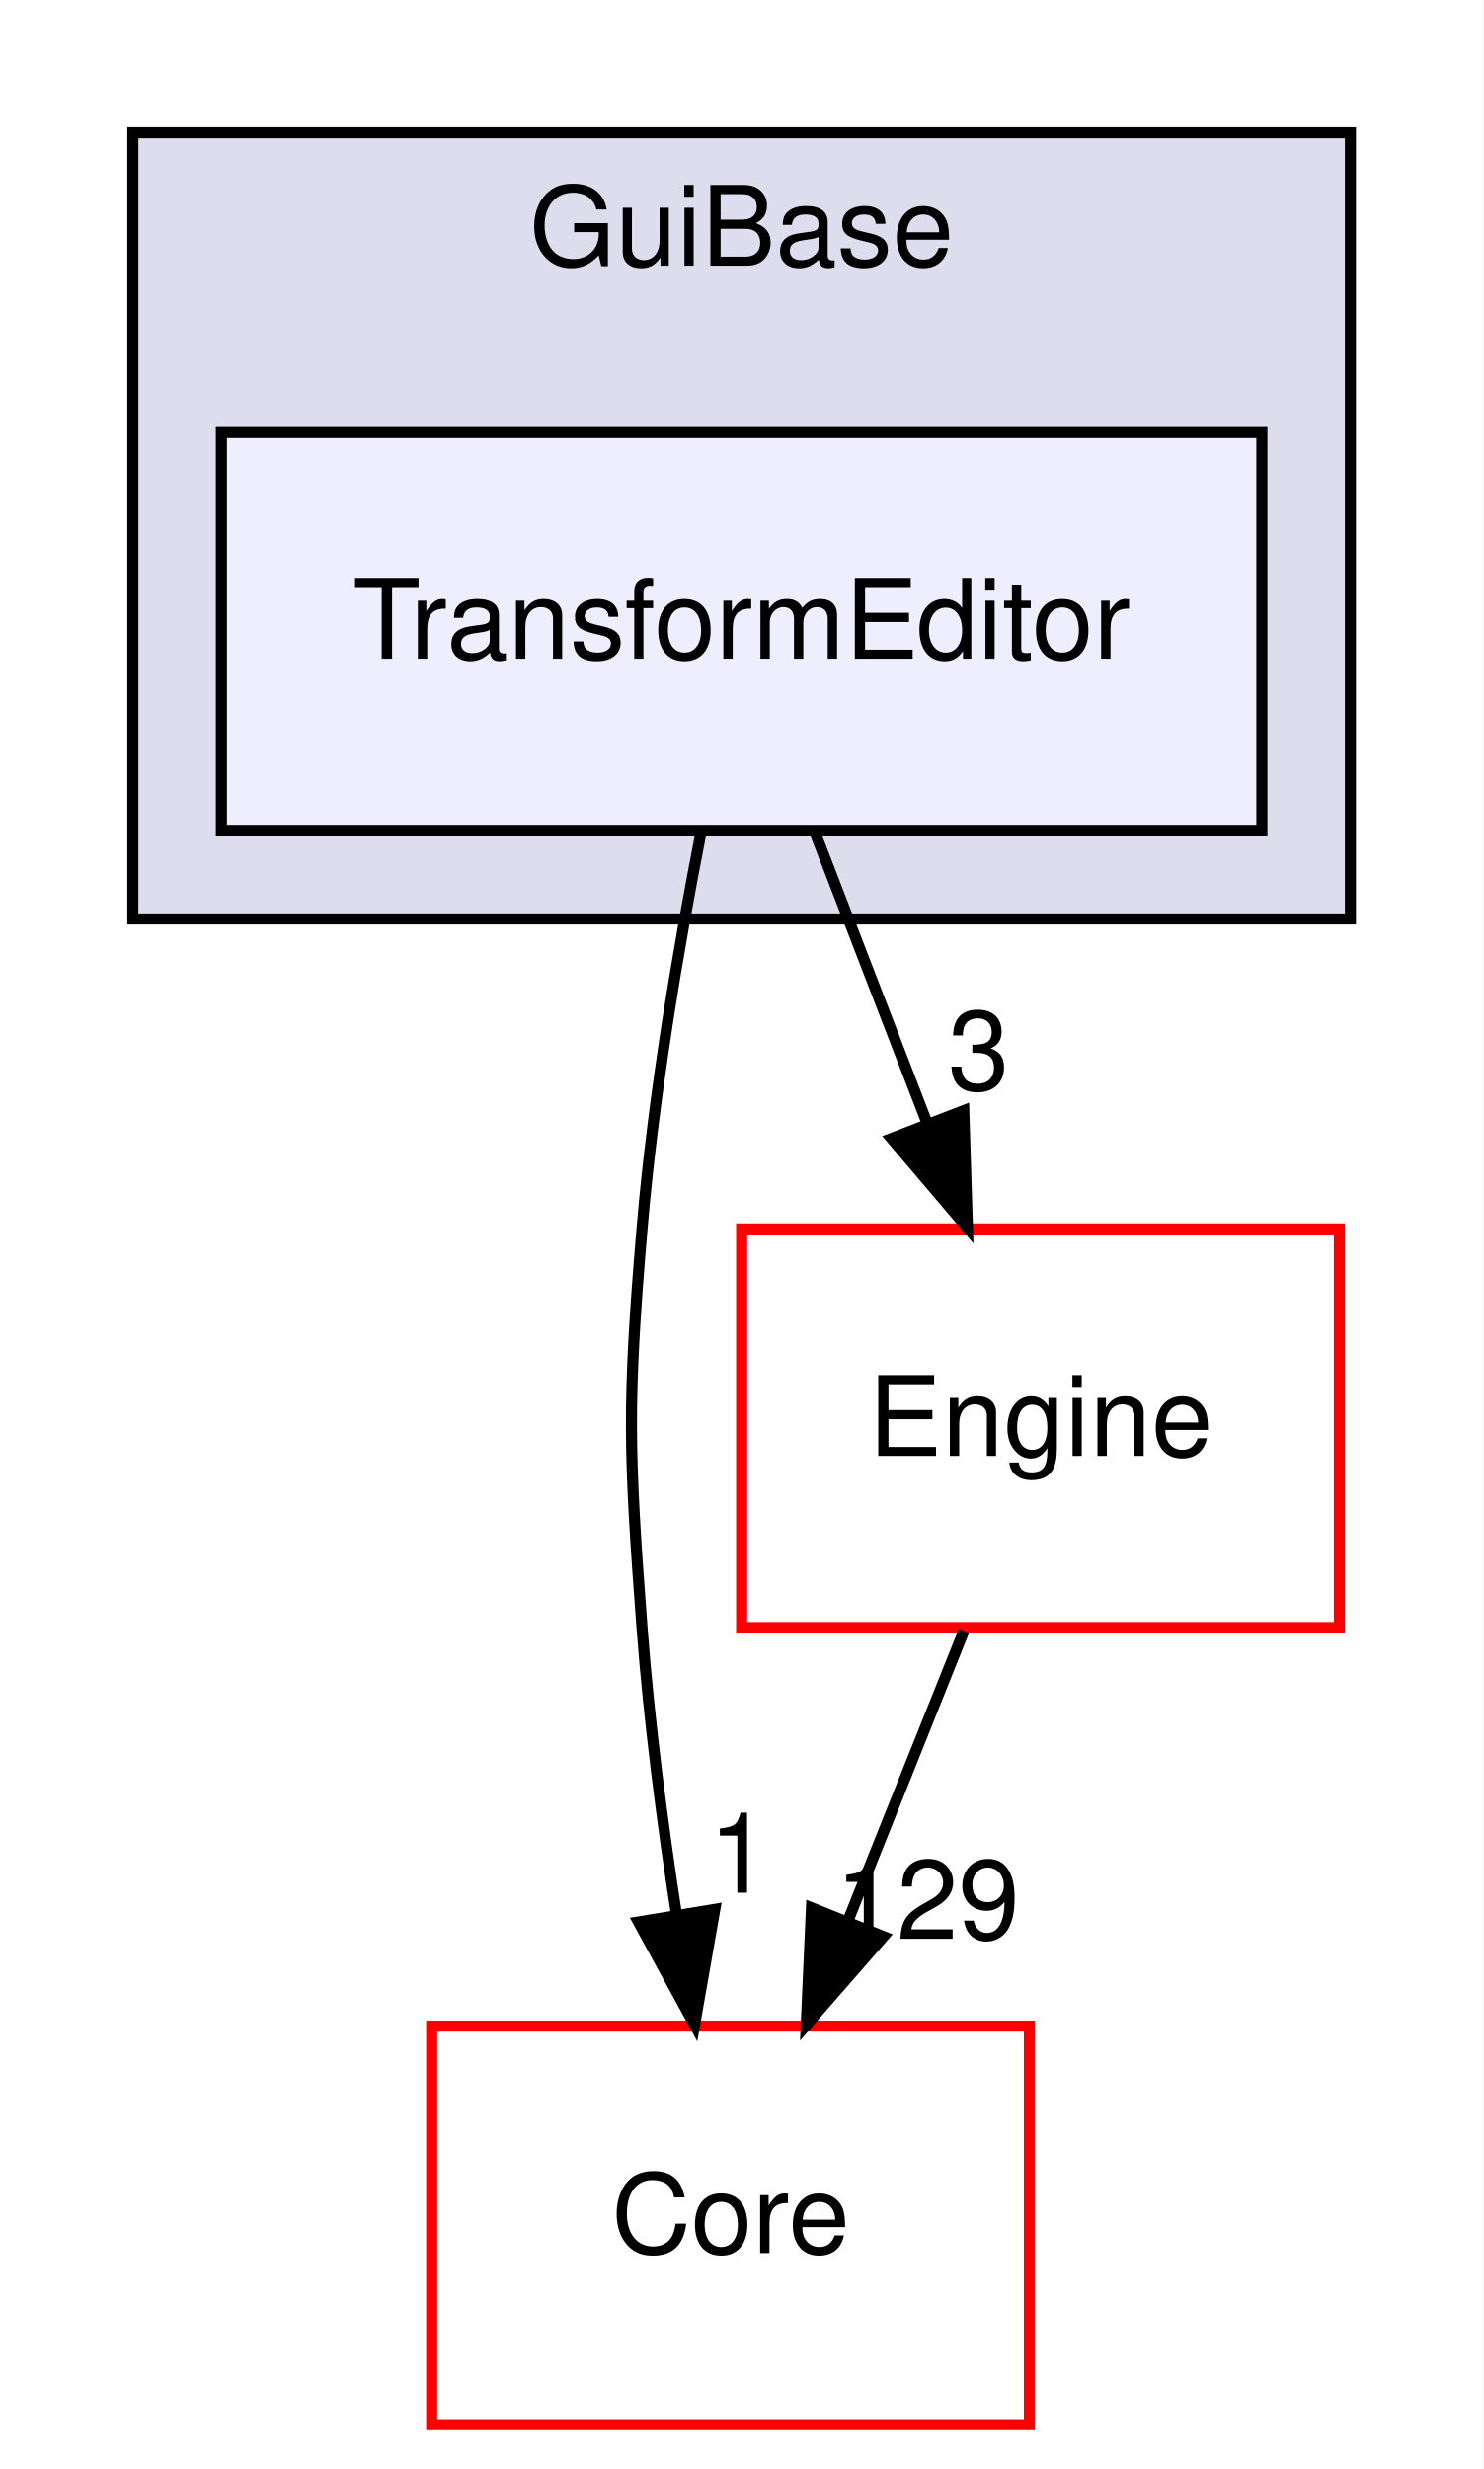
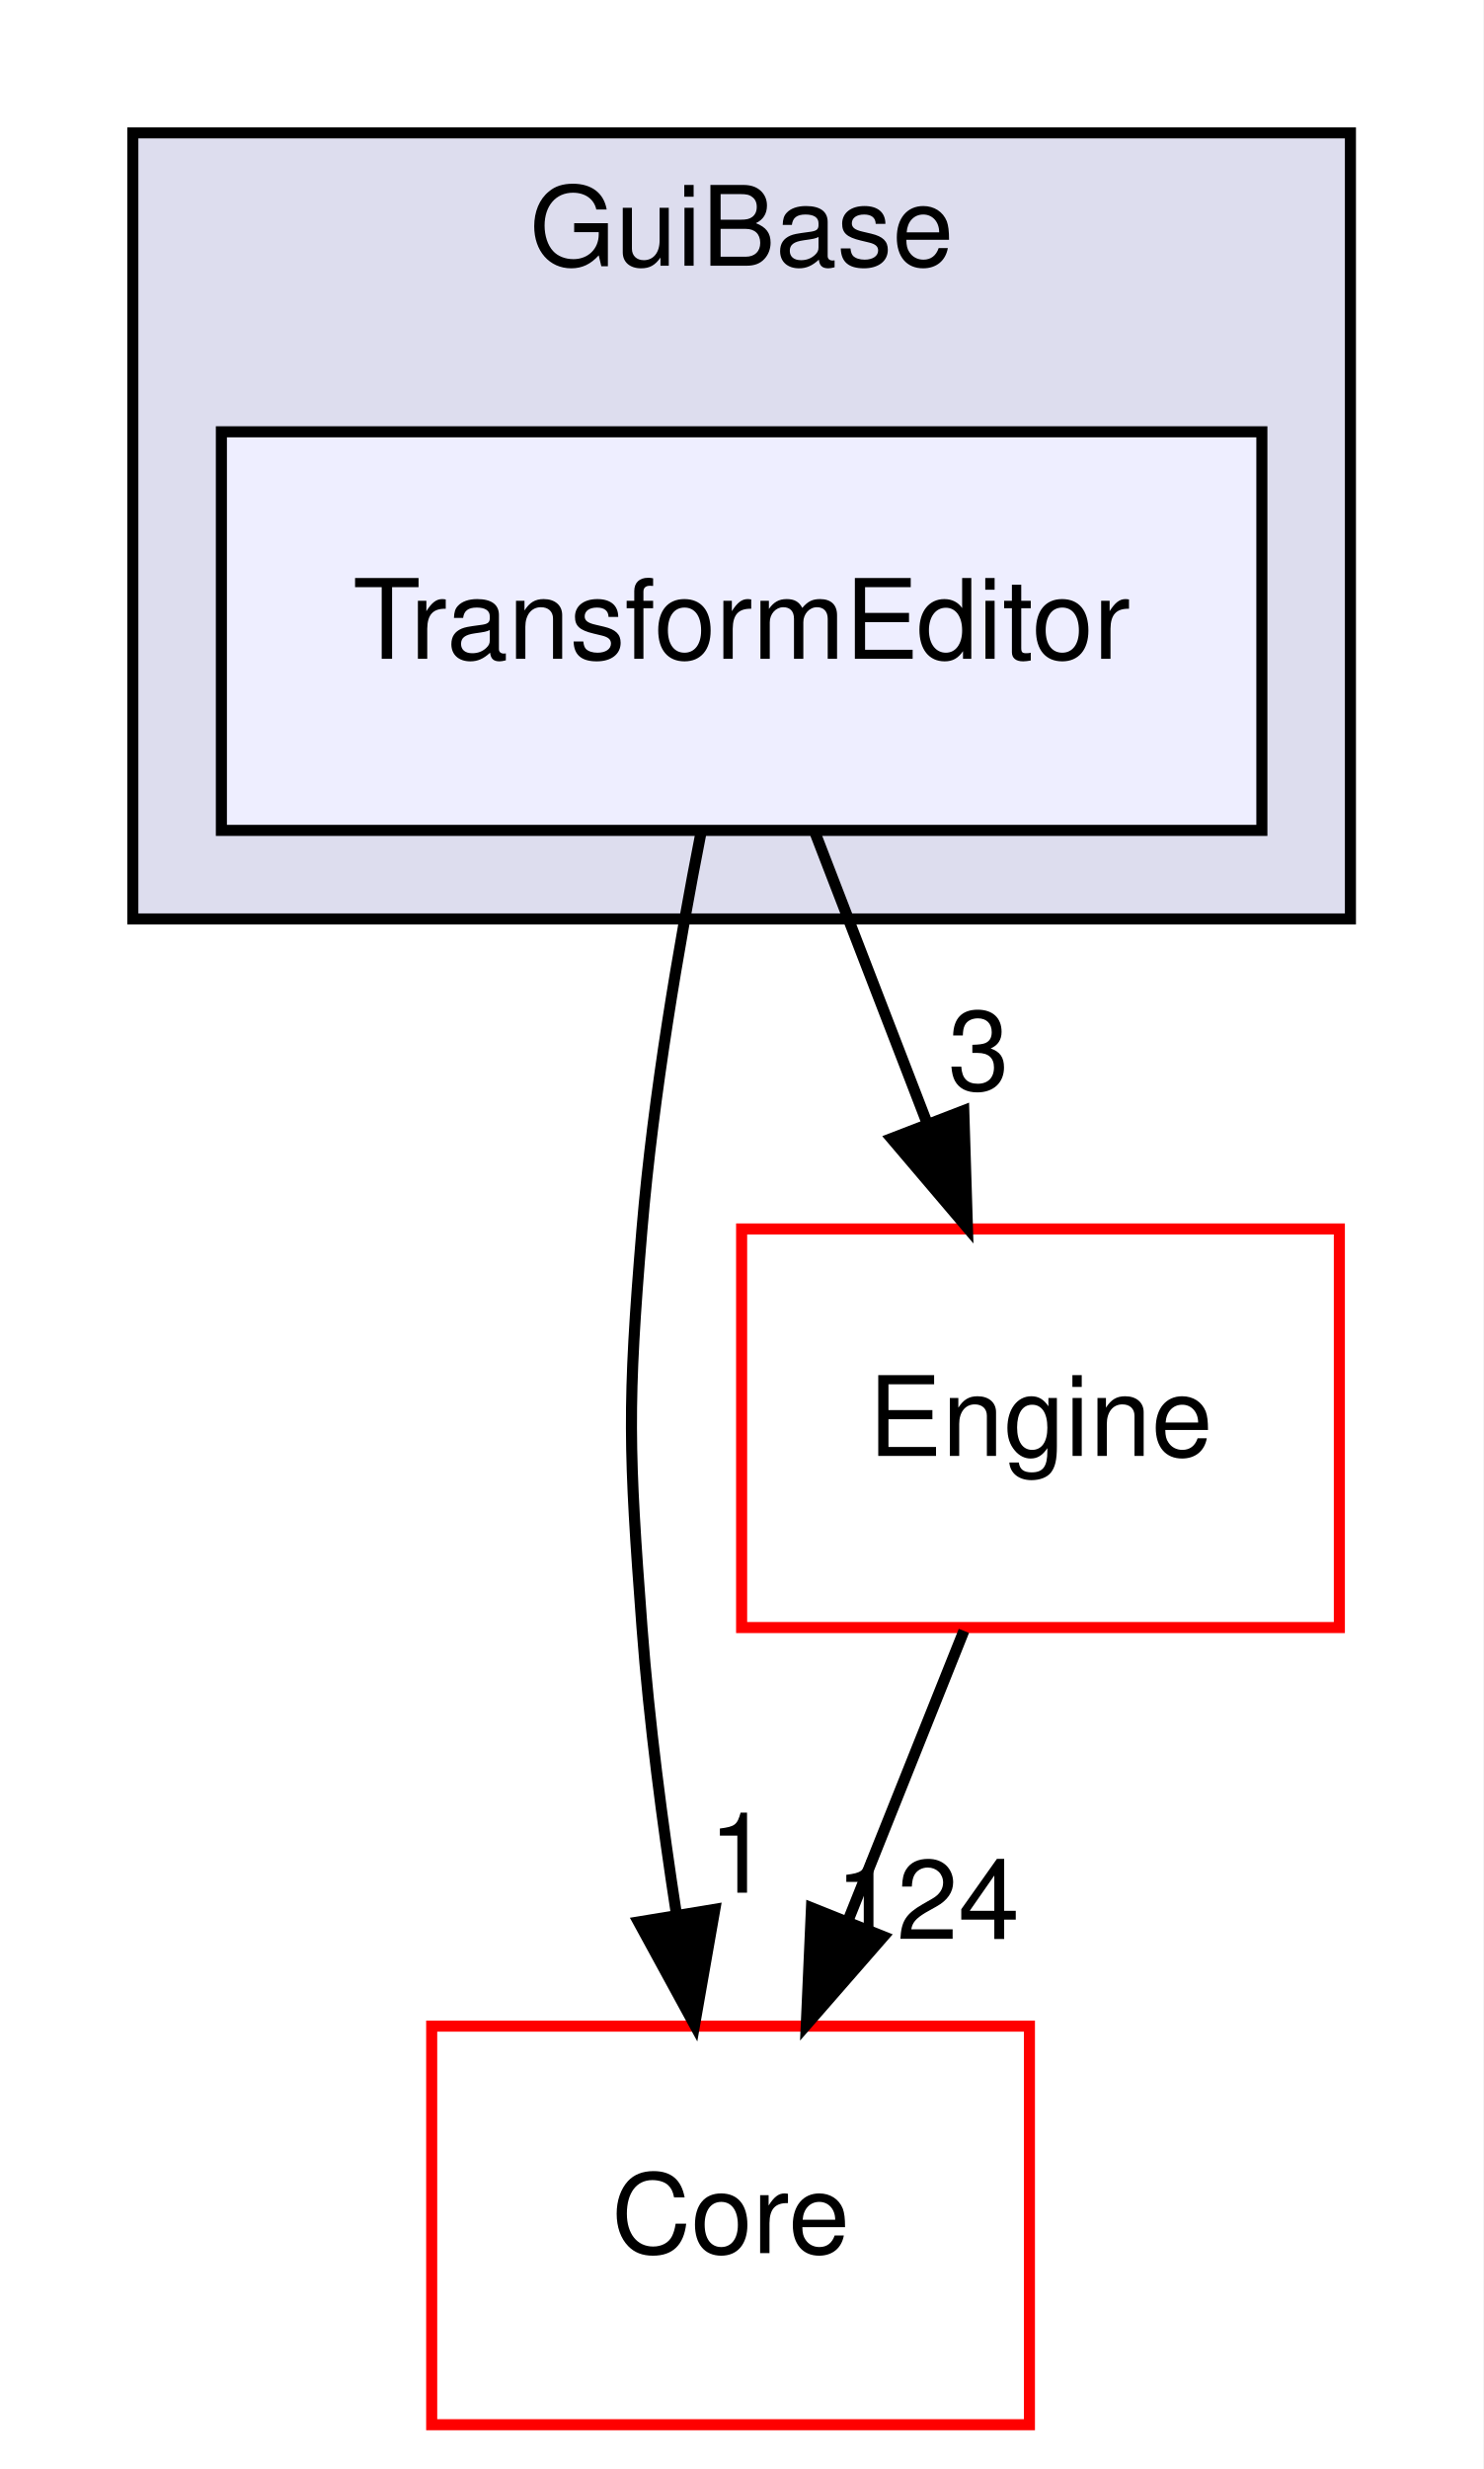
<svg xmlns="http://www.w3.org/2000/svg" xmlns:xlink="http://www.w3.org/1999/xlink" width="134pt" height="223pt" viewBox="0.00 0.00 134.00 223.00">
  <g id="graph0" class="graph" transform="scale(1 1) rotate(0) translate(4 219)">
    <polygon fill="white" stroke="transparent" points="-4,4 -4,-219 130,-219 130,4 -4,4" />
    <g id="clust1" class="cluster">
      <g id="a_clust1">
        <a xlink:href="dir_cb59203ea3f84fc4d67c89730003fed4.html" target="_top" xlink:title="GuiBase">
          <polygon fill="#ddddee" stroke="black" points="8,-136 8,-207 118,-207 118,-136 8,-136" />
          <text text-anchor="middle" x="63" y="-195" font-family="Helvetica,sans-Serif" font-size="10.00">GuiBase</text>
        </a>
      </g>
    </g>
    <g id="node1" class="node">
      <g id="a_node1">
        <a xlink:href="dir_db76f3c94886d731af6b7e364cea8b12.html" target="_top" xlink:title="TransformEditor">
          <polygon fill="#eeeeff" stroke="black" points="110,-180 16,-180 16,-144 110,-144 110,-180" />
          <text text-anchor="middle" x="63" y="-159.5" font-family="Helvetica,sans-Serif" font-size="10.00">TransformEditor</text>
        </a>
      </g>
    </g>
    <g id="node2" class="node">
      <g id="a_node2">
        <a xlink:href="dir_a2f0e5642e47e7ed59fe0f0829eafb5f.html" target="_top" xlink:title="Core">
          <polygon fill="white" stroke="red" points="89,-36 35,-36 35,0 89,0 89,-36" />
          <text text-anchor="middle" x="62" y="-15.5" font-family="Helvetica,sans-Serif" font-size="10.00">Core</text>
        </a>
      </g>
    </g>
    <g id="edge1" class="edge">
      <path fill="none" stroke="black" d="M59.35,-143.91C57.32,-133.57 55.02,-120.09 54,-108 52.66,-92.06 52.8,-87.96 54,-72 54.64,-63.52 55.84,-54.34 57.12,-46.04" />
      <polygon fill="black" stroke="black" points="60.58,-46.55 58.75,-36.11 53.68,-45.41 60.58,-46.55" />
      <g id="a_edge1-headlabel">
        <a xlink:href="dir_000042_000004.html" target="_top" xlink:title="1">
          <text text-anchor="middle" x="62.8" y="-48.05" font-family="Helvetica,sans-Serif" font-size="10.00">1</text>
        </a>
      </g>
    </g>
    <g id="node3" class="node">
      <g id="a_node3">
        <a xlink:href="dir_3072bc1f55ed1280fe4fbe6b21c78379.html" target="_top" xlink:title="Engine">
          <polygon fill="white" stroke="red" points="117,-108 63,-108 63,-72 117,-72 117,-108" />
          <text text-anchor="middle" x="90" y="-87.5" font-family="Helvetica,sans-Serif" font-size="10.00">Engine</text>
        </a>
      </g>
    </g>
    <g id="edge2" class="edge">
      <path fill="none" stroke="black" d="M69.67,-143.7C72.71,-135.81 76.38,-126.3 79.76,-117.55" />
      <polygon fill="black" stroke="black" points="83.07,-118.69 83.4,-108.1 76.54,-116.17 83.07,-118.69" />
      <g id="a_edge2-headlabel">
        <a xlink:href="dir_000042_000013.html" target="_top" xlink:title="3">
          <text text-anchor="middle" x="84.42" y="-120.57" font-family="Helvetica,sans-Serif" font-size="10.00">3</text>
        </a>
      </g>
    </g>
    <g id="edge3" class="edge">
      <path fill="none" stroke="black" d="M83.08,-71.7C79.93,-63.81 76.12,-54.3 72.62,-45.55" />
      <polygon fill="black" stroke="black" points="75.81,-44.09 68.84,-36.1 69.31,-46.69 75.81,-44.09" />
      <g id="a_edge3-headlabel">
-         <a xlink:href="dir_000013_000004.html" target="_top" xlink:title="129">
-           <text text-anchor="middle" x="79.78" y="-43.87" font-family="Helvetica,sans-Serif" font-size="10.00">129</text>
+         <a xlink:href="dir_000013_000004.html" target="_top" xlink:title="124">
+           <text text-anchor="middle" x="79.78" y="-43.87" font-family="Helvetica,sans-Serif" font-size="10.00">124</text>
        </a>
      </g>
    </g>
  </g>
</svg>
